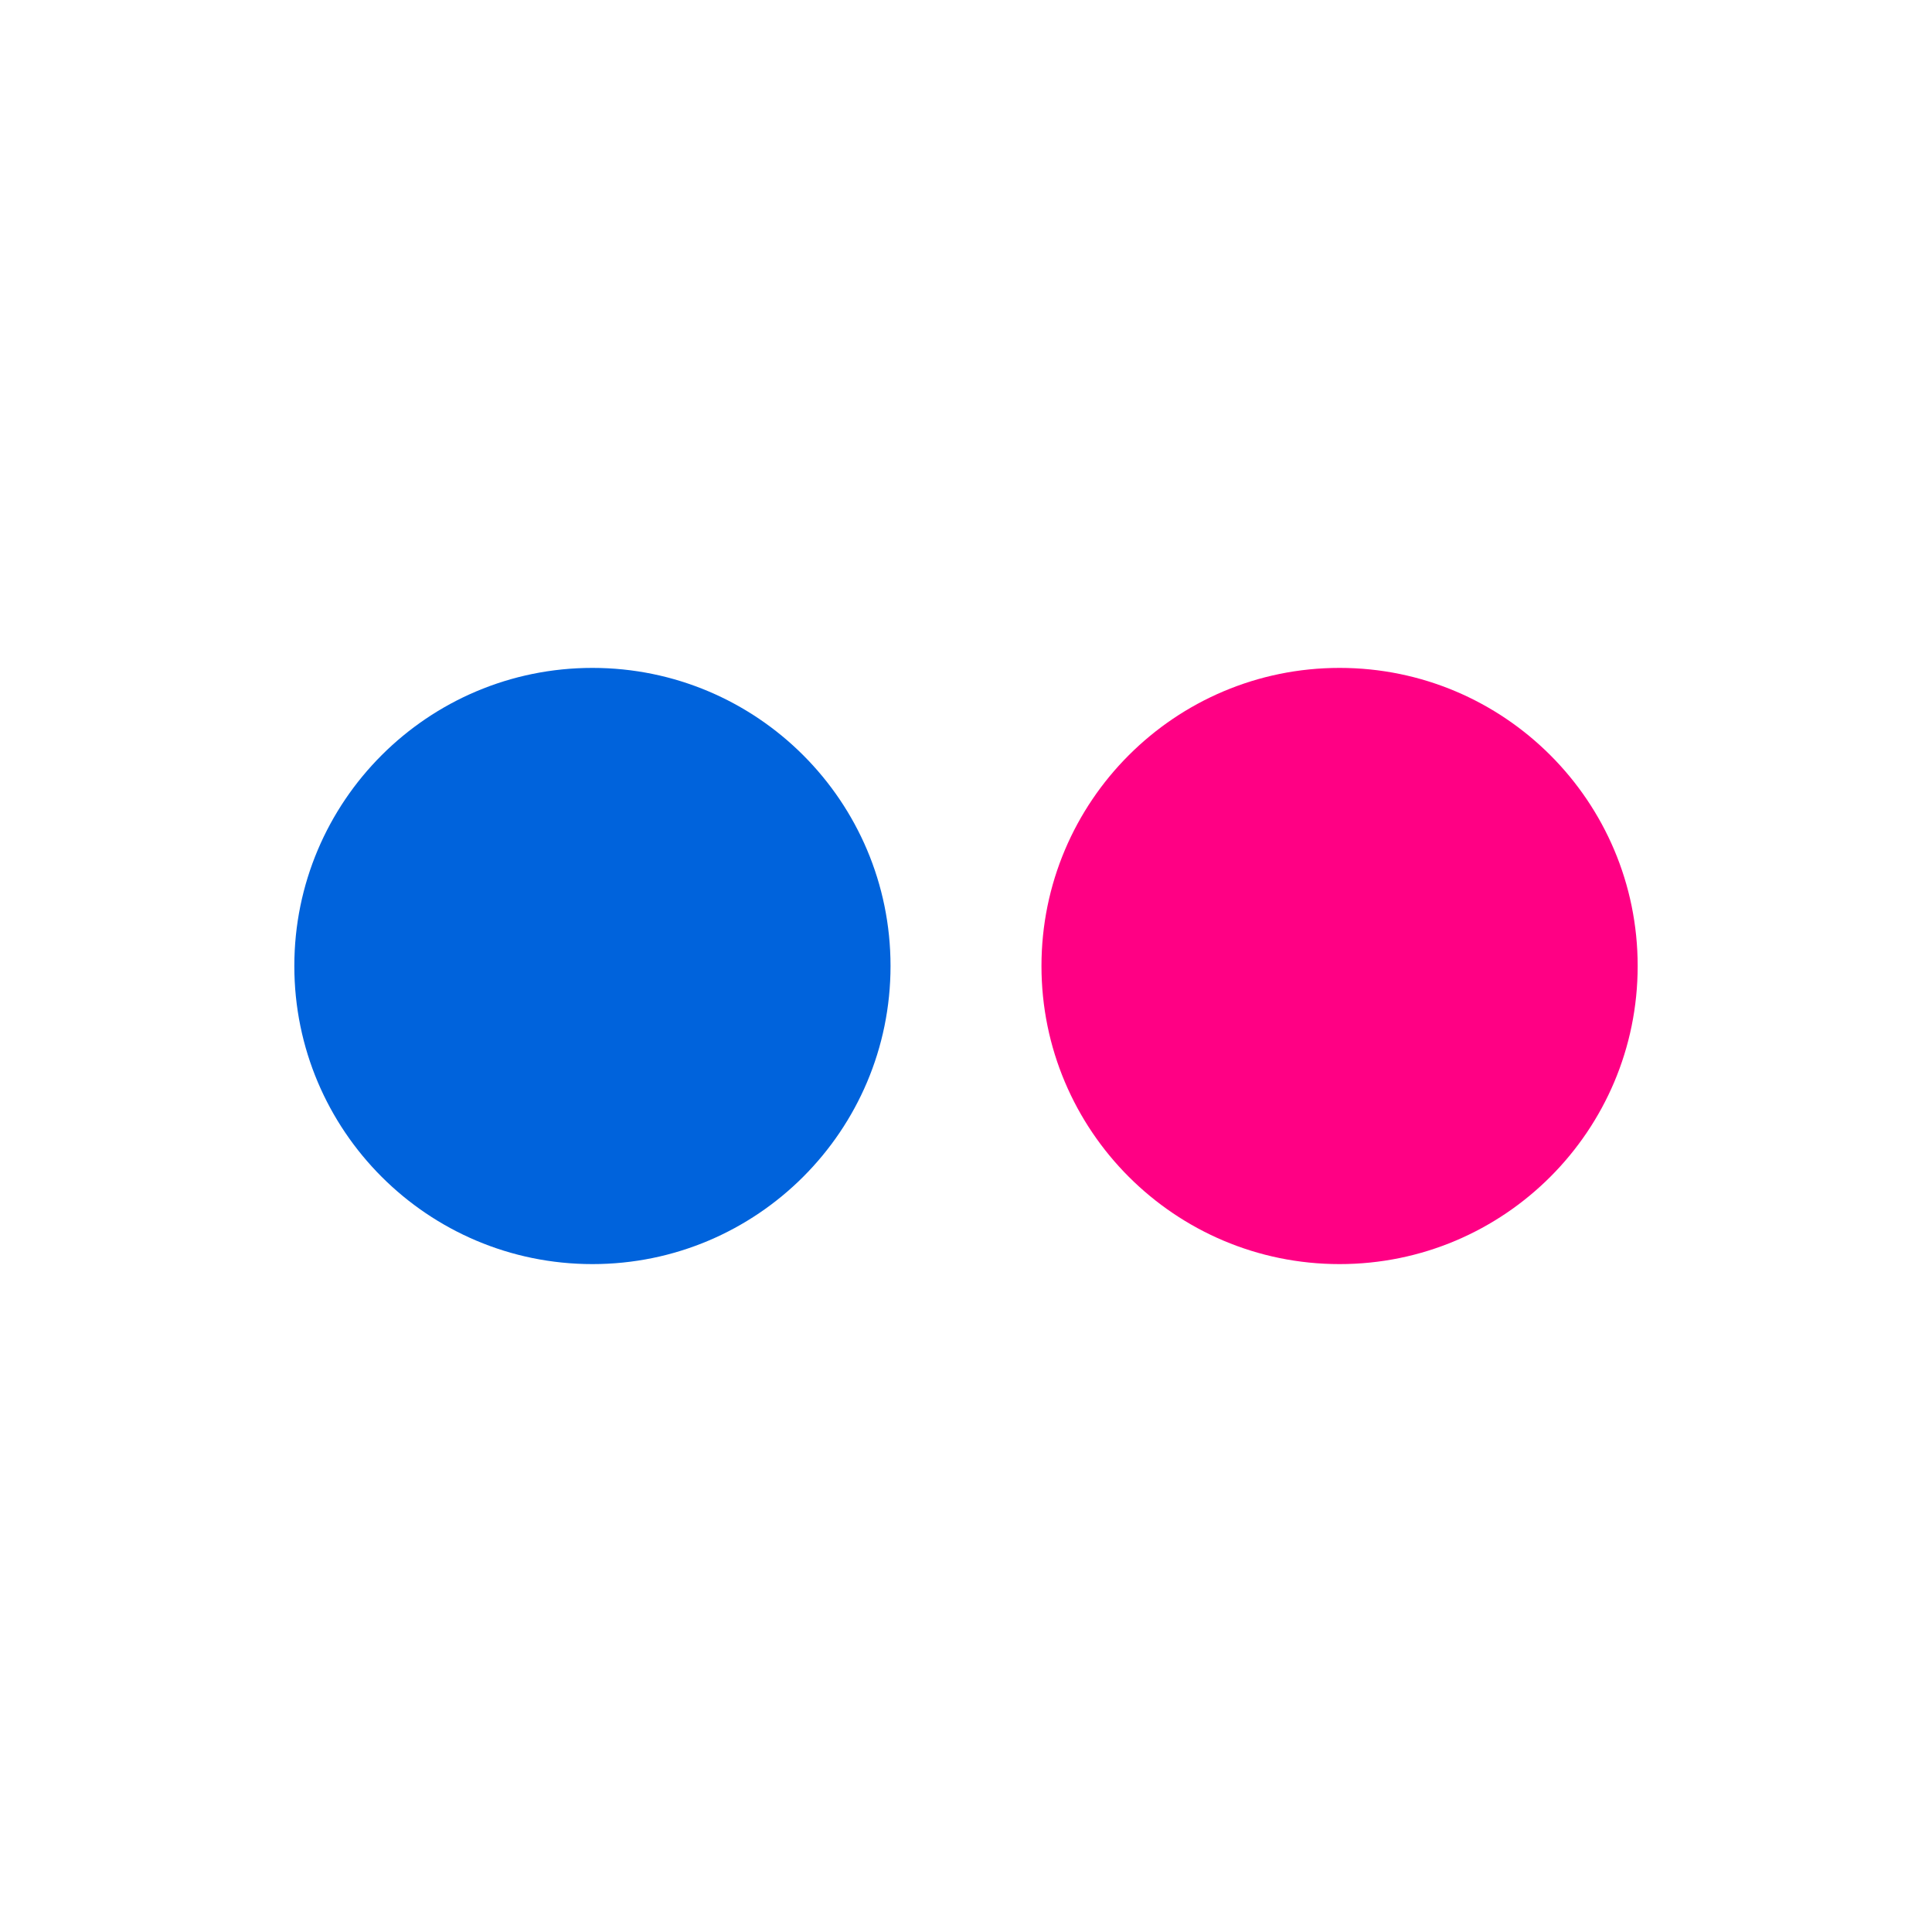
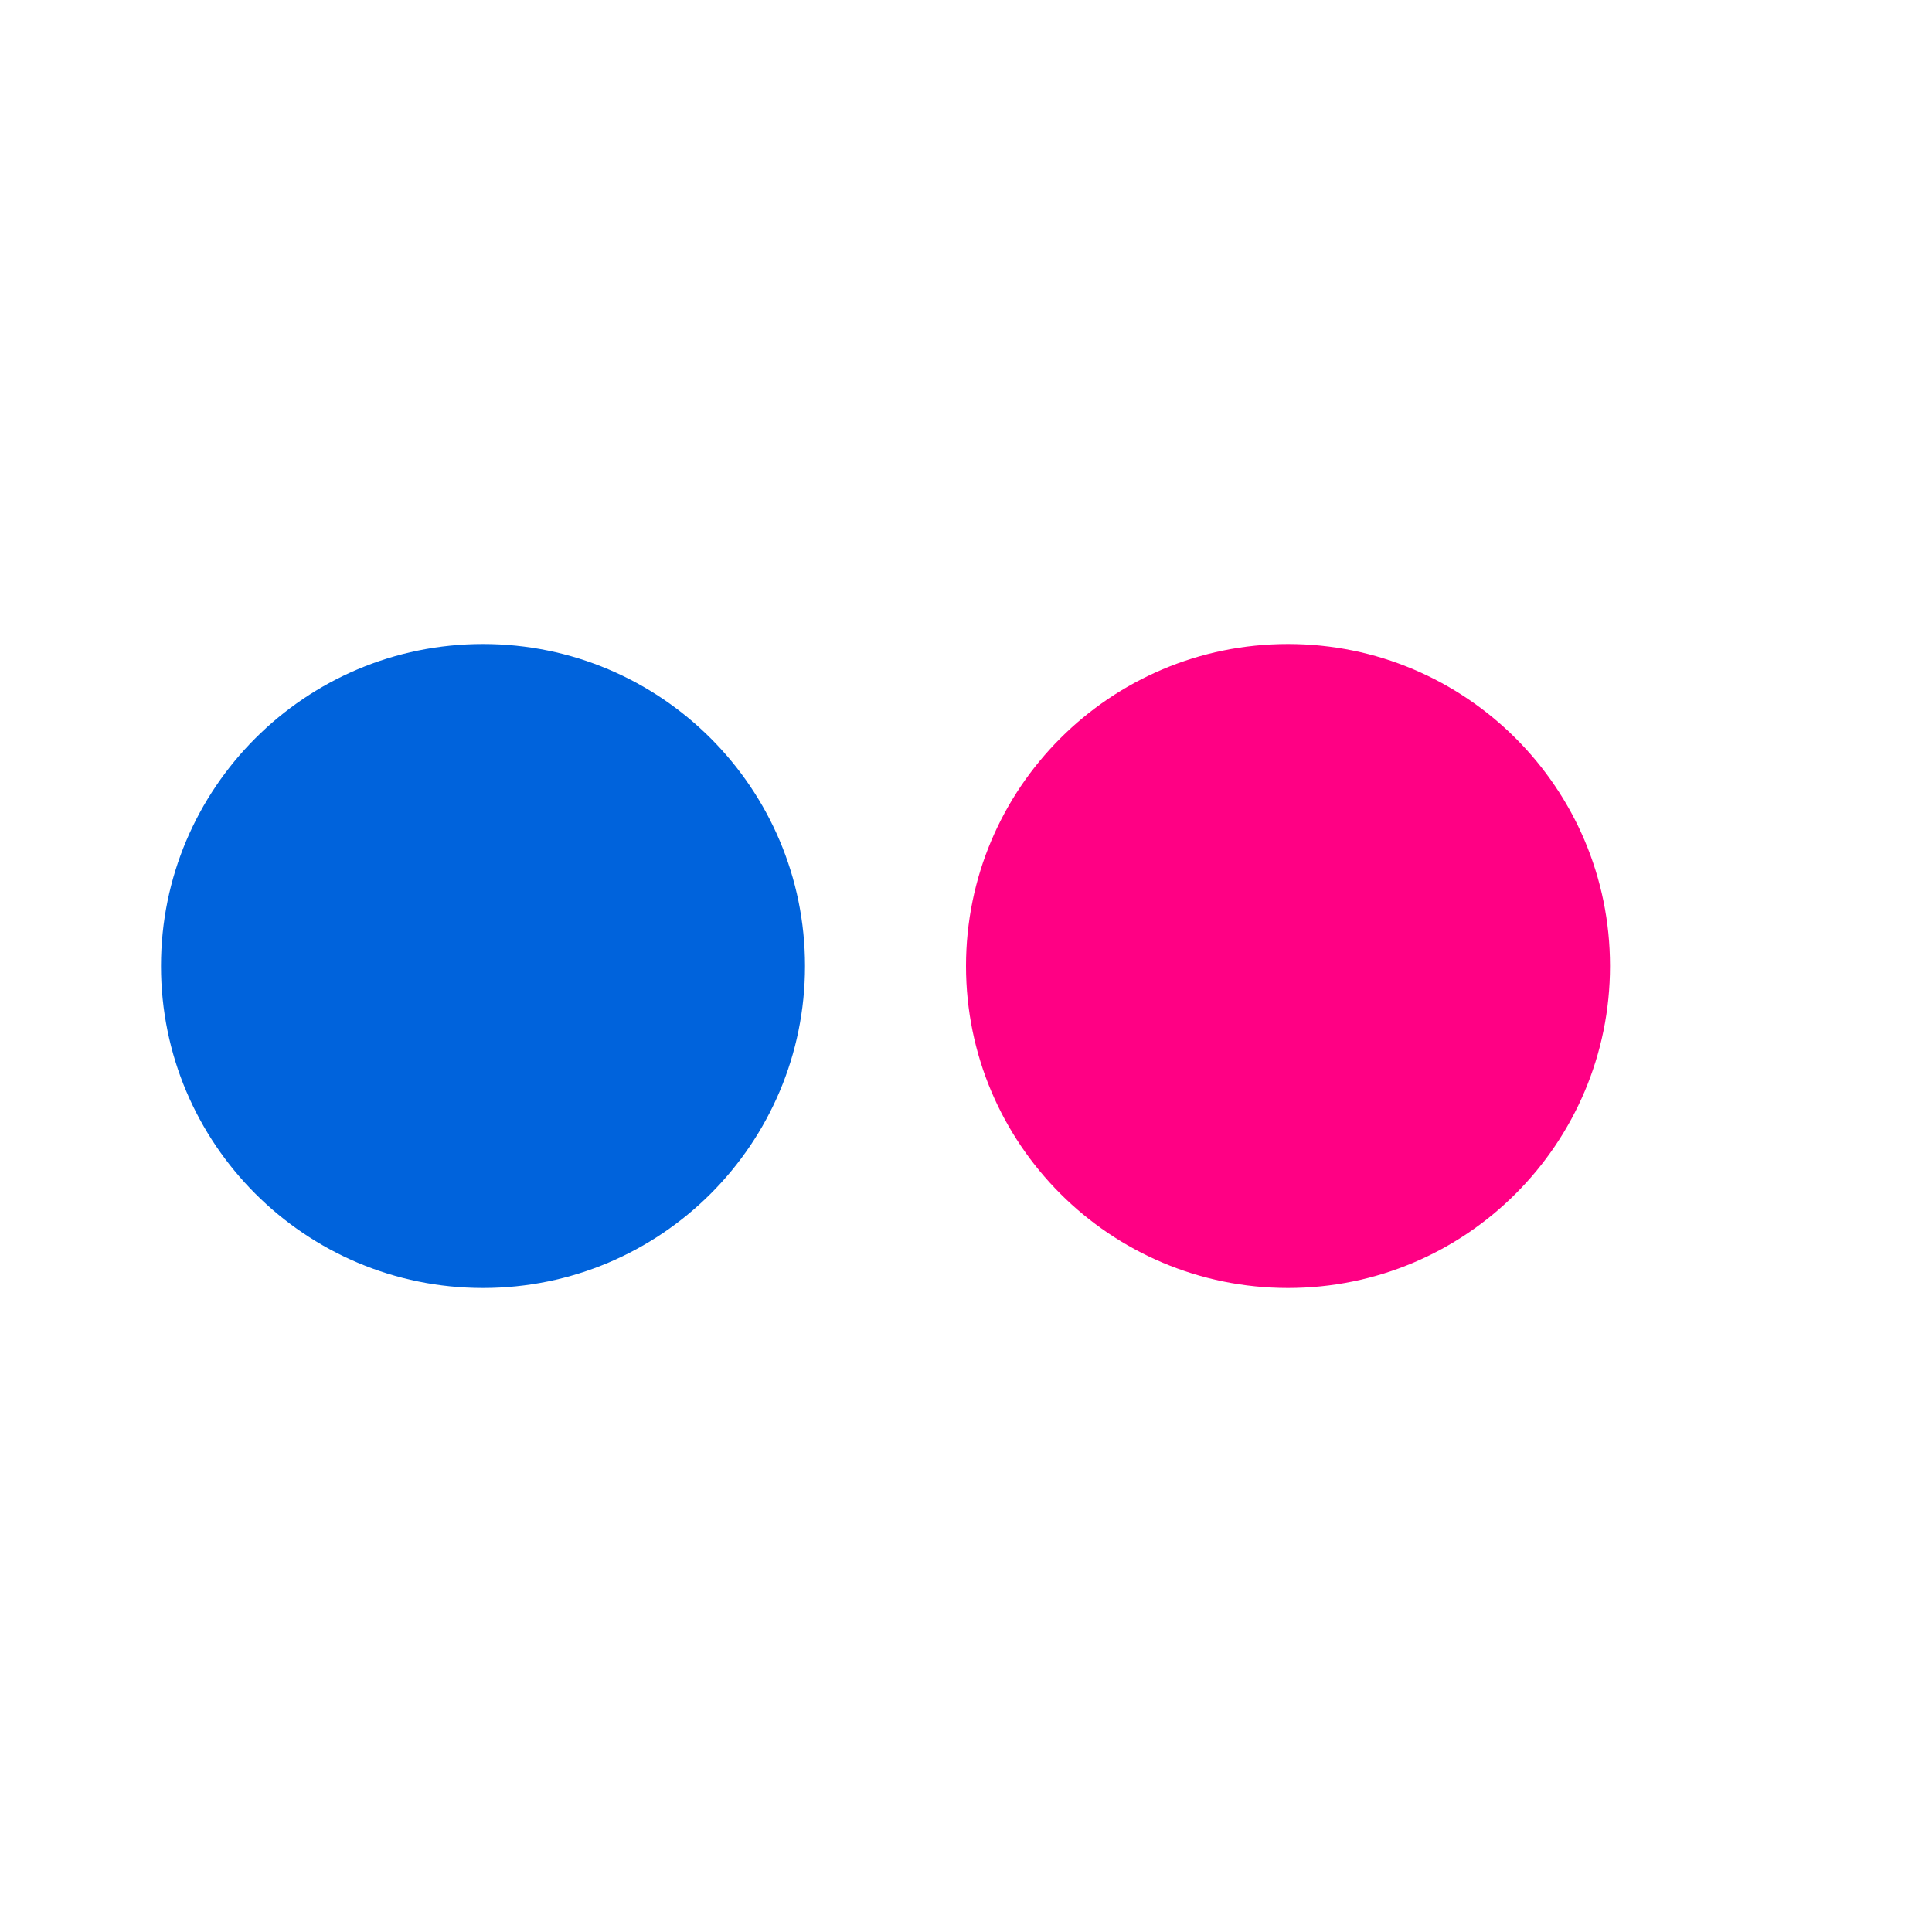
- <svg xmlns="http://www.w3.org/2000/svg" aria-label="Flickr" role="img" viewBox="0 0 512 512">
-   <path d="m0 0H512V512H0" fill="#fff" />
-   <circle cx="157" cy="256" fill="#0063dc" r="79" />
-   <circle cx="355" cy="256" fill="#ff0084" r="79" />
+ <svg xmlns="http://www.w3.org/2000/svg" aria-label="Flickr" role="img" viewBox="0 0 12 12">
+   <path d="m0 0H12V12H0" fill="#fff" />
+   <circle cx="3" cy="6" fill="#0063dc" r="2" />
+   <circle cx="8" cy="6" fill="#ff0084" r="2" />
</svg>
